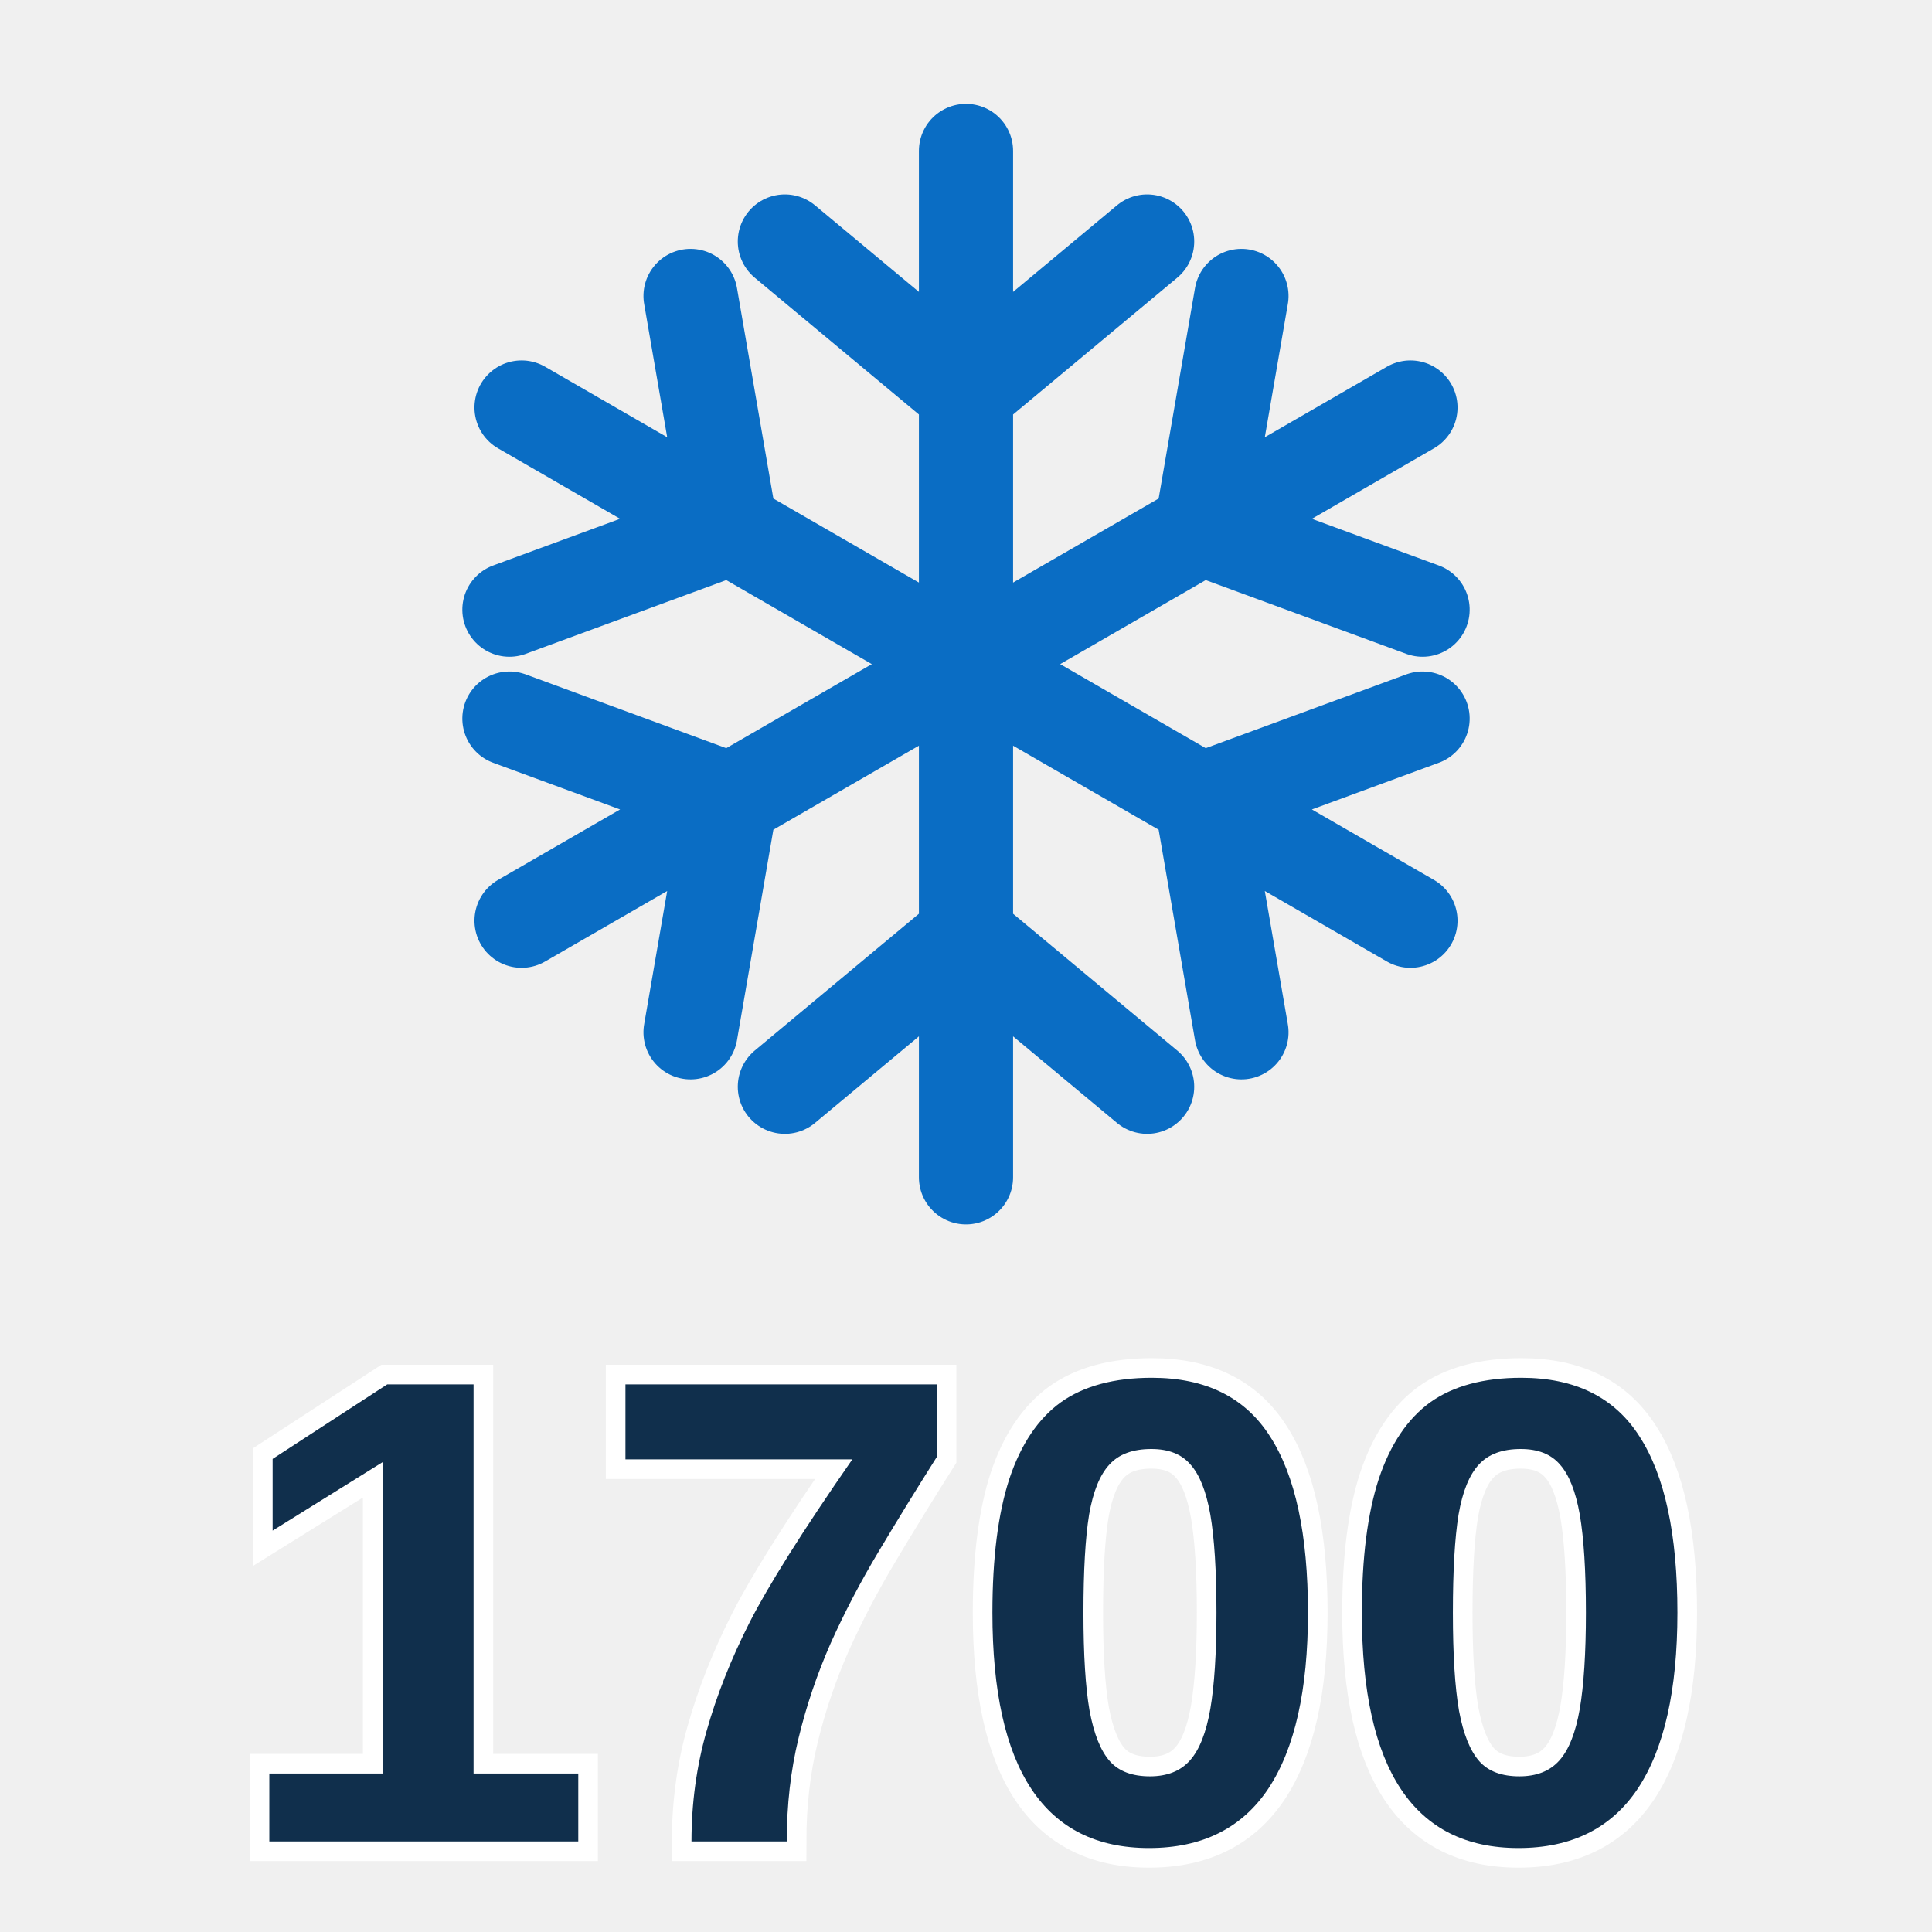
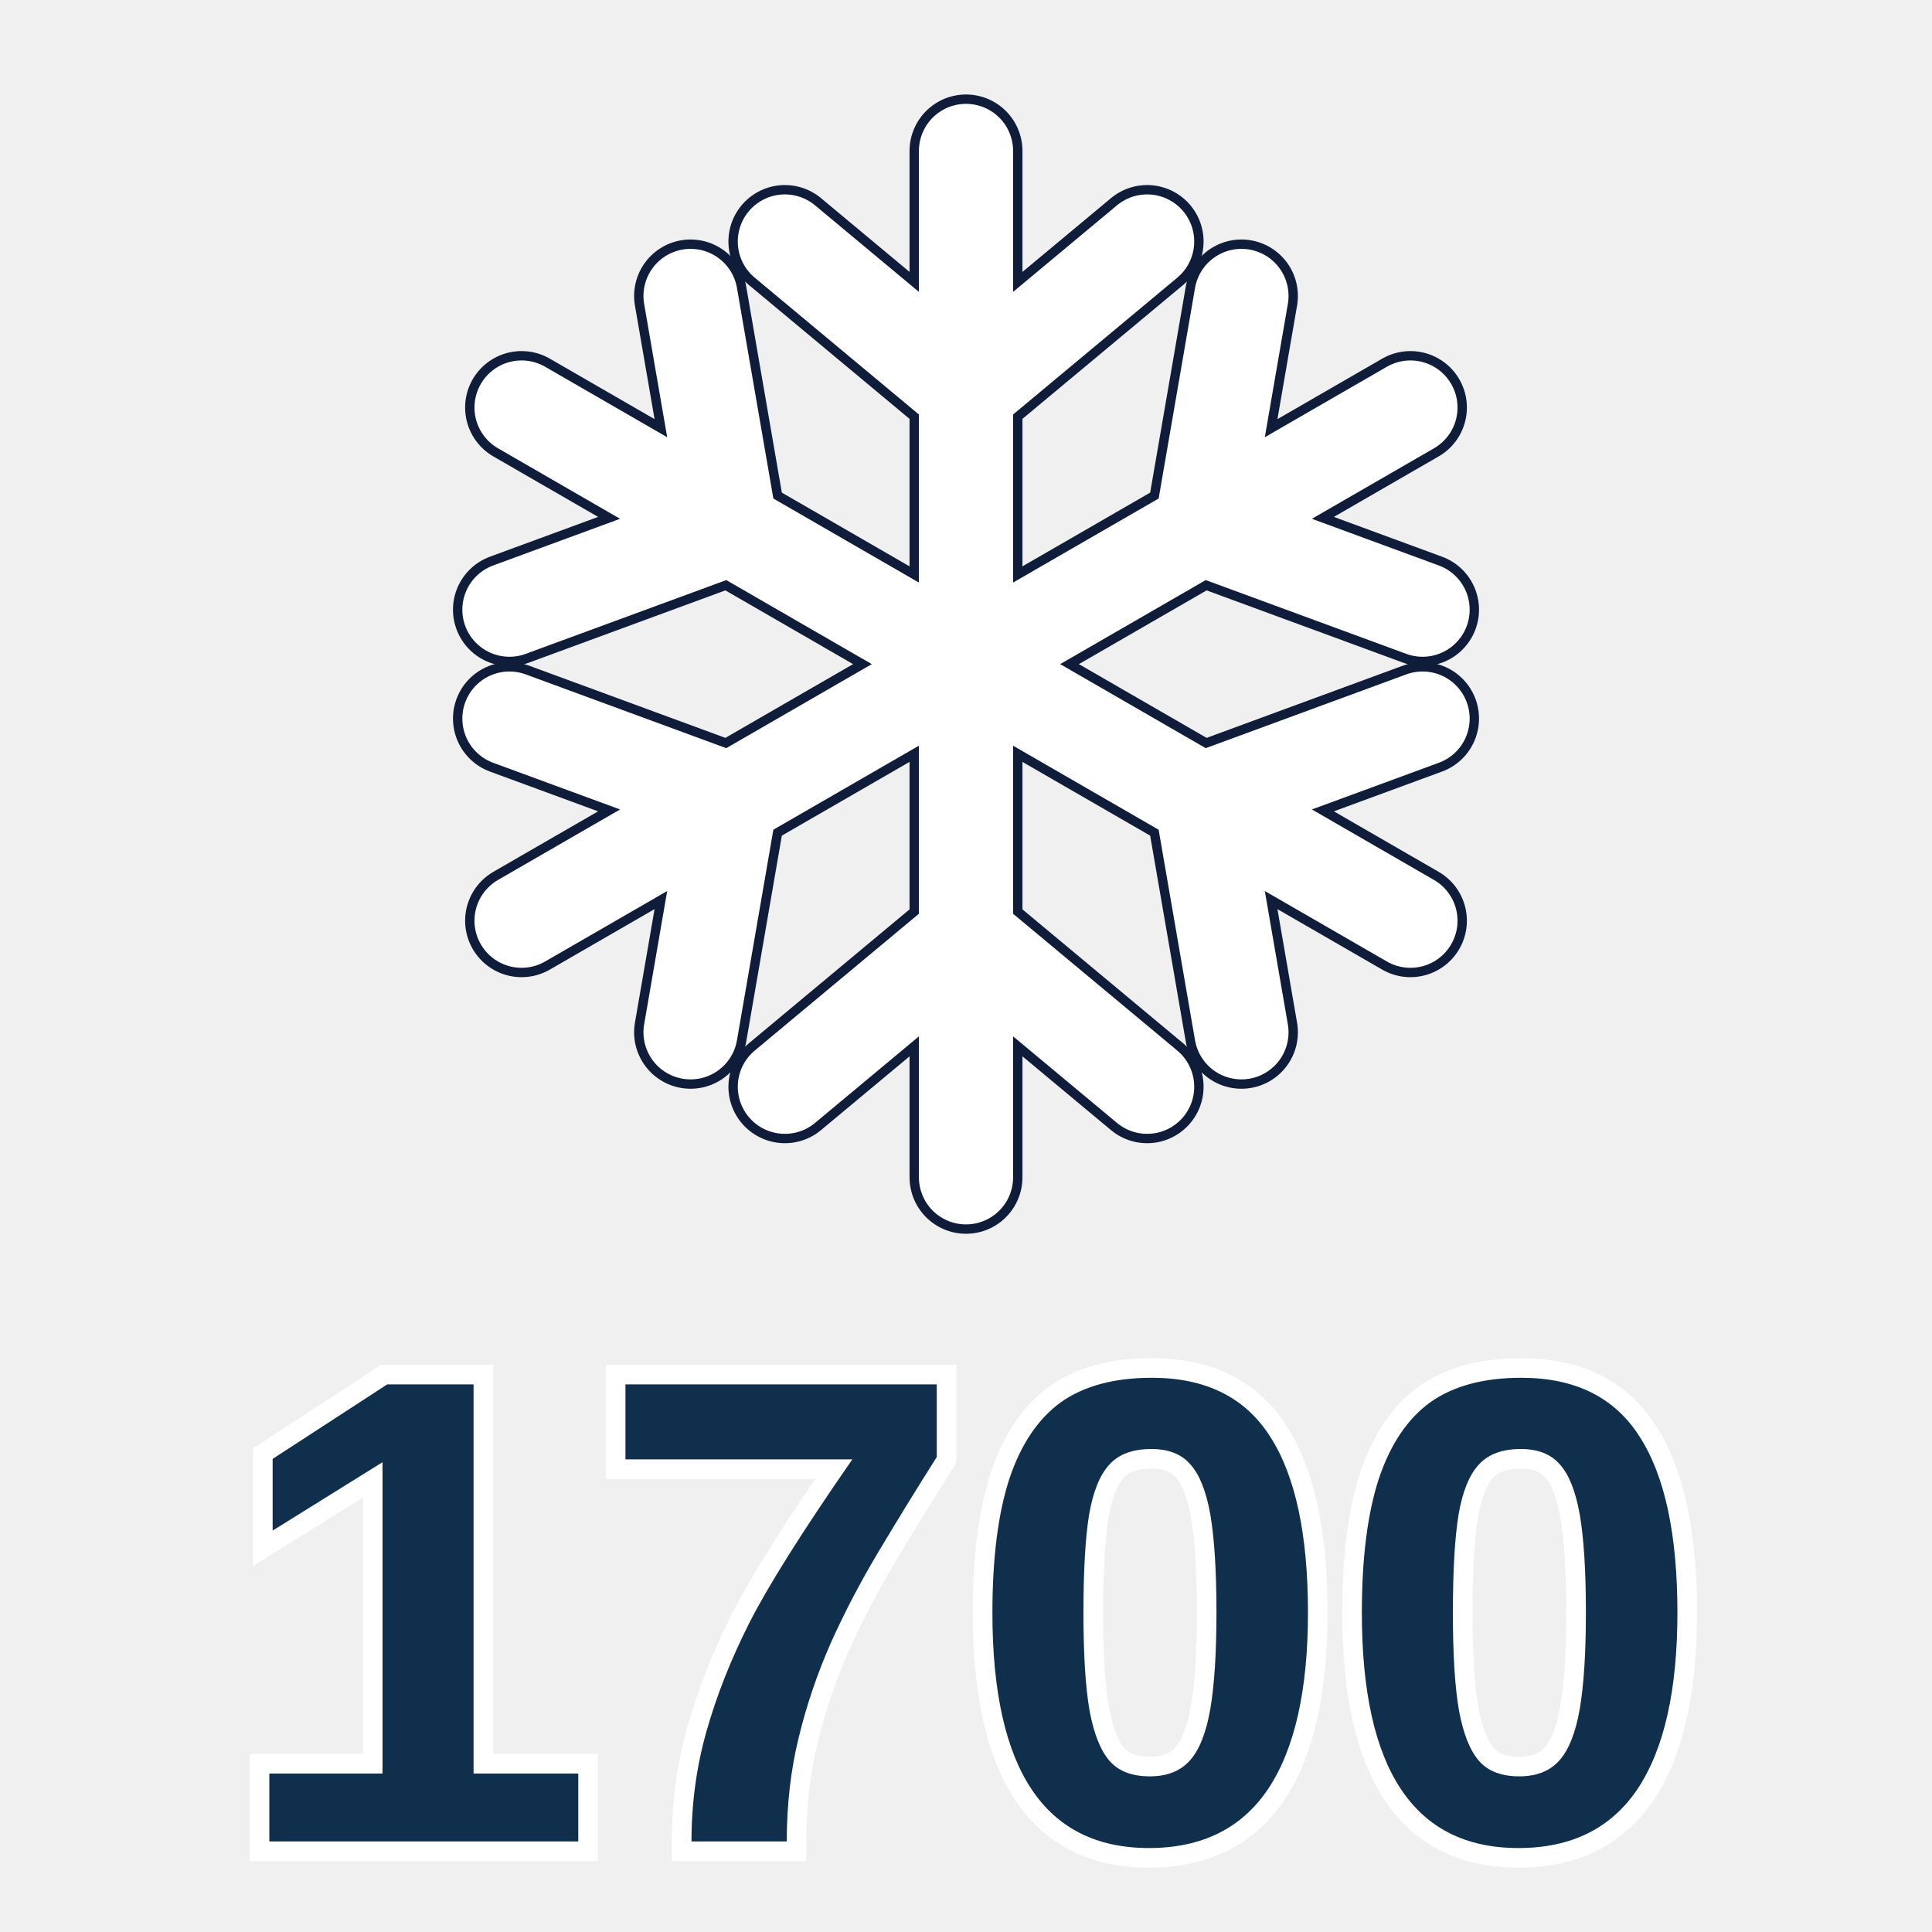
<svg xmlns="http://www.w3.org/2000/svg" viewBox="0 0 64 64" width="64" height="64" role="img" aria-label="Neige en montagne : 1700 m">
-   <path transform="rotate(0 32 22)" d="M32 22V5M32 13L26 8M32 13L38 8" fill="none" stroke="#0a6dc4" stroke-width="3.12" stroke-linecap="round" stroke-linejoin="round" />
-   <path transform="rotate(60 32 22)" d="M32 22V5M32 13L26 8M32 13L38 8" fill="none" stroke="#0a6dc4" stroke-width="3.12" stroke-linecap="round" stroke-linejoin="round" />
-   <path transform="rotate(120 32 22)" d="M32 22V5M32 13L26 8M32 13L38 8" fill="none" stroke="#0a6dc4" stroke-width="3.12" stroke-linecap="round" stroke-linejoin="round" />
-   <path transform="rotate(180 32 22)" d="M32 22V5M32 13L26 8M32 13L38 8" fill="none" stroke="#0a6dc4" stroke-width="3.12" stroke-linecap="round" stroke-linejoin="round" />
-   <path transform="rotate(240 32 22)" d="M32 22V5M32 13L26 8M32 13L38 8" fill="none" stroke="#0a6dc4" stroke-width="3.12" stroke-linecap="round" stroke-linejoin="round" />
-   <path transform="rotate(300 32 22)" d="M32 22V5M32 13L26 8M32 13L38 8" fill="none" stroke="#0a6dc4" stroke-width="3.12" stroke-linecap="round" stroke-linejoin="round" />
+   <path transform="rotate(0 32 22)" d="M32 22V5M32 13L26 8M32 13L38 8" fill="none" stroke="#0f1c3a" stroke-width="3.74" stroke-linecap="round" stroke-linejoin="round" />
+   <path transform="rotate(60 32 22)" d="M32 22V5M32 13L26 8M32 13L38 8" fill="none" stroke="#0f1c3a" stroke-width="3.74" stroke-linecap="round" stroke-linejoin="round" />
+   <path transform="rotate(120 32 22)" d="M32 22V5M32 13L26 8M32 13L38 8" fill="none" stroke="#0f1c3a" stroke-width="3.74" stroke-linecap="round" stroke-linejoin="round" />
+   <path transform="rotate(180 32 22)" d="M32 22V5M32 13L26 8M32 13L38 8" fill="none" stroke="#0f1c3a" stroke-width="3.74" stroke-linecap="round" stroke-linejoin="round" />
+   <path transform="rotate(240 32 22)" d="M32 22V5M32 13L26 8M32 13L38 8" fill="none" stroke="#0f1c3a" stroke-width="3.74" stroke-linecap="round" stroke-linejoin="round" />
+   <path transform="rotate(300 32 22)" d="M32 22V5M32 13L26 8M32 13L38 8" fill="none" stroke="#0f1c3a" stroke-width="3.74" stroke-linecap="round" stroke-linejoin="round" />
+   <path transform="rotate(0 32 22)" d="M32 22V5M32 13L26 8M32 13L38 8" fill="none" stroke="#ffffff" stroke-width="3.12" stroke-linecap="round" stroke-linejoin="round" />
+   <path transform="rotate(60 32 22)" d="M32 22V5M32 13L26 8M32 13L38 8" fill="none" stroke="#ffffff" stroke-width="3.12" stroke-linecap="round" stroke-linejoin="round" />
+   <path transform="rotate(120 32 22)" d="M32 22V5M32 13L26 8M32 13L38 8" fill="none" stroke="#ffffff" stroke-width="3.12" stroke-linecap="round" stroke-linejoin="round" />
+   <path transform="rotate(180 32 22)" d="M32 22V5M32 13L26 8M32 13L38 8" fill="none" stroke="#ffffff" stroke-width="3.12" stroke-linecap="round" stroke-linejoin="round" />
+   <path transform="rotate(240 32 22)" d="M32 22V5M32 13L26 8M32 13L38 8" fill="none" stroke="#ffffff" stroke-width="3.12" stroke-linecap="round" stroke-linejoin="round" />
+   <path transform="rotate(300 32 22)" d="M32 22V5M32 13L26 8M32 13L38 8" fill="none" stroke="#ffffff" stroke-width="3.12" stroke-linecap="round" stroke-linejoin="round" />
  <text x="32" y="61" text-anchor="middle" font-family="Arial, sans-serif" font-size="22" font-weight="800" fill="#102f4c" stroke="#ffffff" stroke-width="1.3" paint-order="stroke">1700</text>
</svg>
